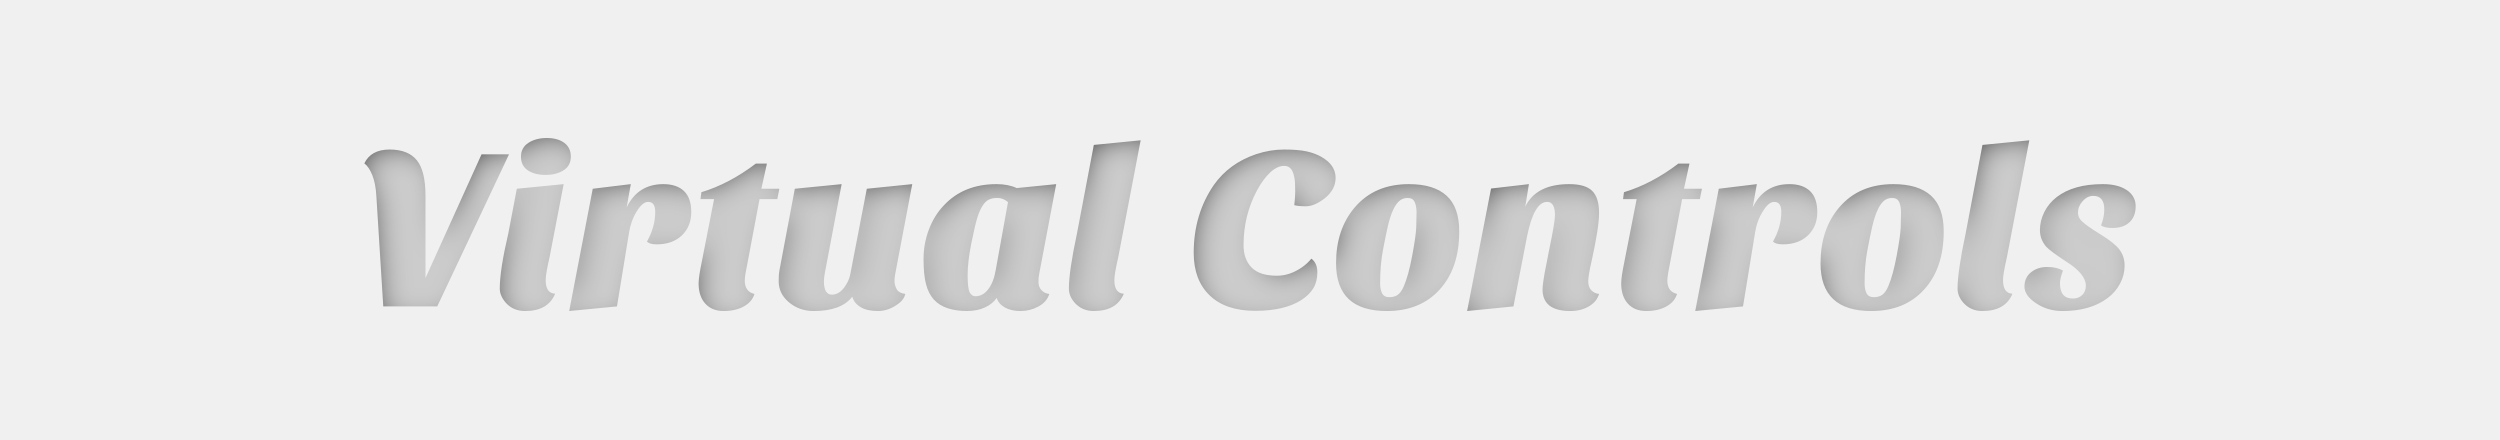
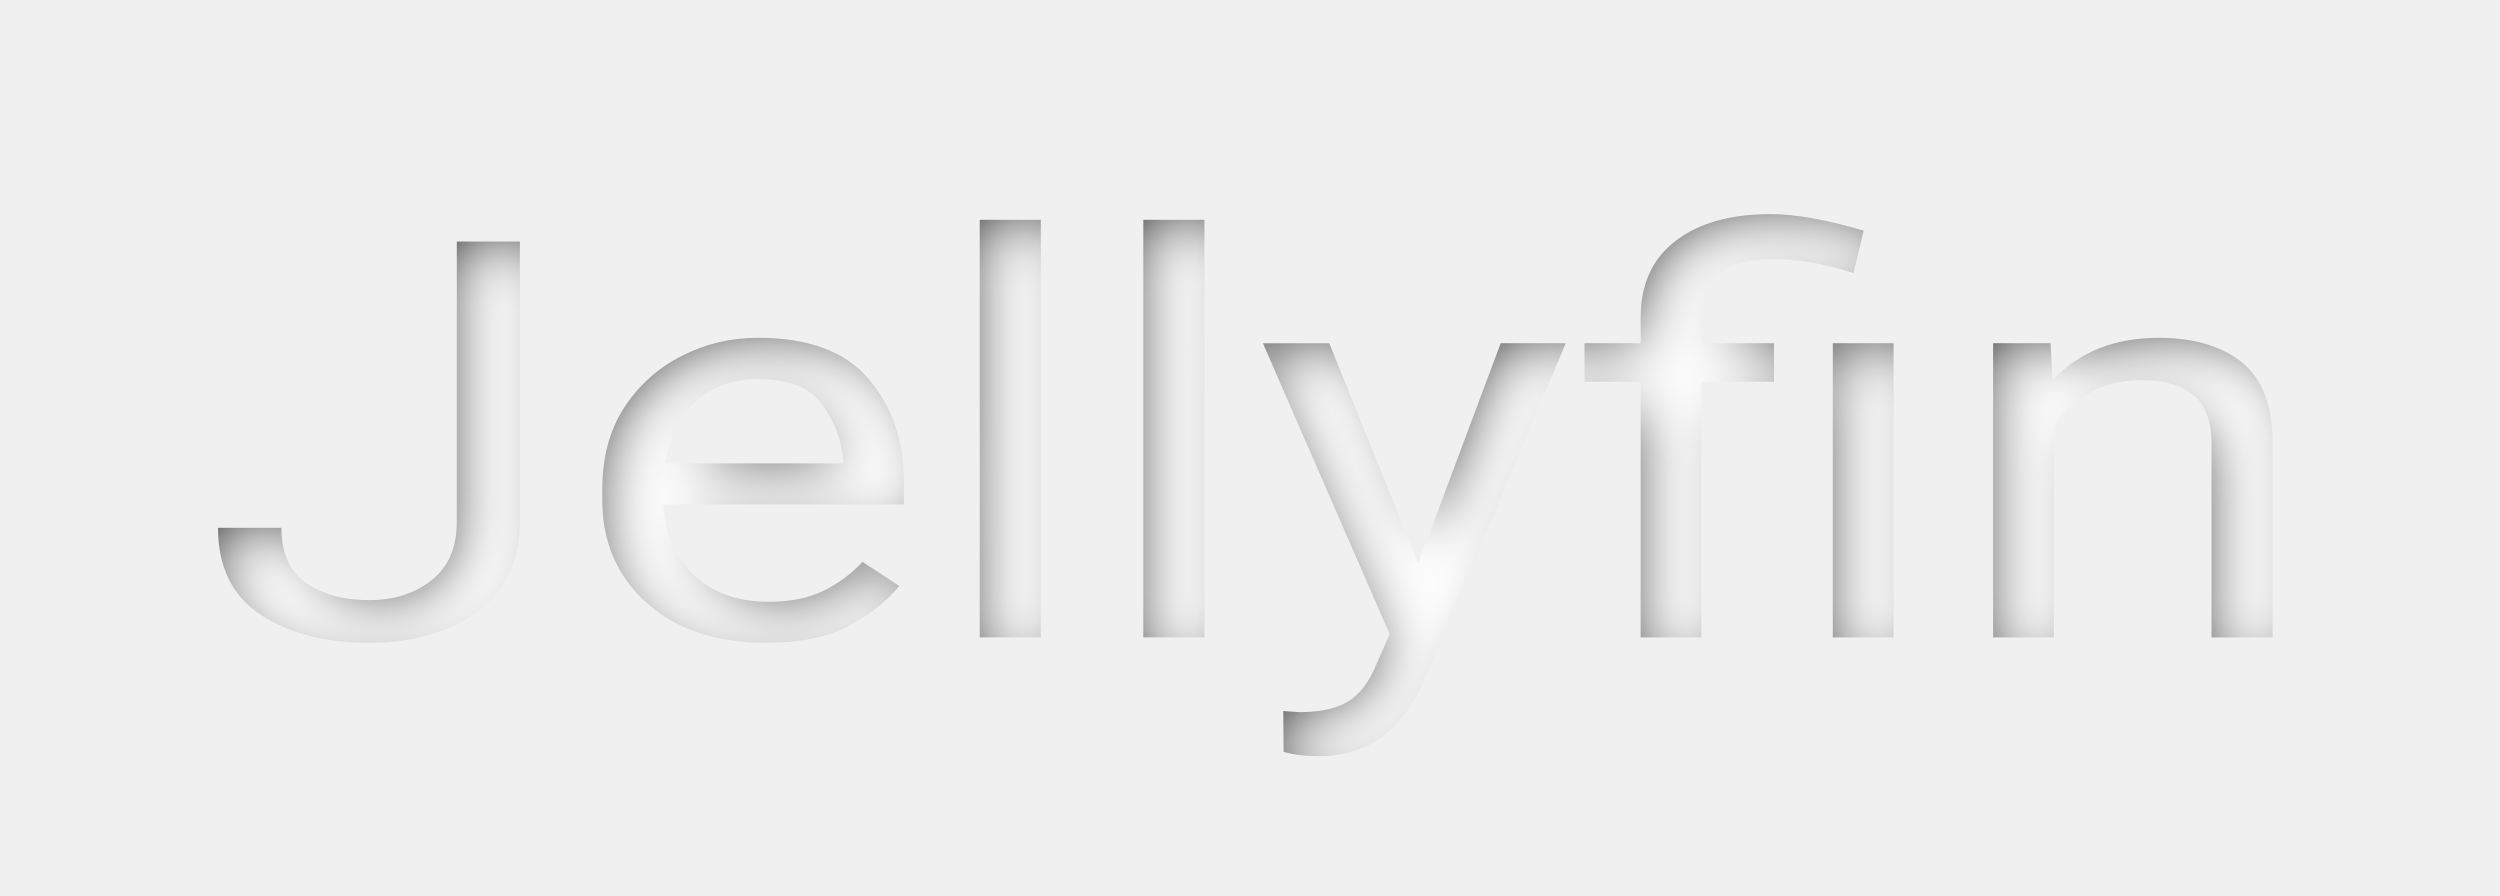
- <svg xmlns="http://www.w3.org/2000/svg" width="693.54px" height="122.021px" viewBox="-96.77 13.989 693.54 122.021" style="background: rgba(0, 0, 0, 0);" preserveAspectRatio="xMidYMid">
-   <defs>
+ <svg xmlns="http://www.w3.org/2000/svg" width="340.62px" height="122.021px" viewBox="79.69 13.989 340.62 122.021" style="background: rgba(0, 0, 0, 0);" preserveAspectRatio="xMidYMid" version="1.1" id="svg175">
+   <defs id="defs165">
    <filter id="editing-hole" x="-100%" y="-100%" width="300%" height="300%">
-       <feFlood flood-color="#000" result="black" />
-       <feMorphology operator="dilate" radius="2" in="SourceGraphic" result="erode" />
-       <feGaussianBlur in="erode" stdDeviation="4" result="blur" />
-       <feOffset in="blur" dx="2" dy="2" result="offset" />
-       <feComposite operator="atop" in="offset" in2="black" result="merge" />
-       <feComposite operator="in" in="merge" in2="SourceGraphic" result="inner-shadow" />
+       <feFlood flood-color="#000" result="black" id="feFlood152" />
+       <feMorphology operator="dilate" radius="2" in="SourceGraphic" result="erode" id="feMorphology154" />
+       <feGaussianBlur in="erode" stdDeviation="4" result="blur" id="feGaussianBlur156" />
+       <feOffset in="blur" dx="2" dy="2" result="offset" id="feOffset158" />
+       <feComposite operator="atop" in="offset" in2="black" result="merge" id="feComposite160" />
+       <feComposite operator="in" in="merge" in2="SourceGraphic" result="inner-shadow" id="feComposite162" />
    </filter>
  </defs>
-   <g filter="url(#editing-hole)">
-     <g transform="translate(1.615008, 98.99219)">
-       <path d="M2.69-39.68L2.69-39.68L2.69-39.68Q4.54-43.52 9.70-43.52L9.70-43.52L9.70-43.52Q14.85-43.52 17.25-40.54L17.25-40.54L17.25-40.54Q19.65-37.57 19.65-30.72L19.65-30.72L19.65-7.87L35.20-42.18L42.82-42.18L22.91 0L7.94 0L6.02-30.72L6.02-30.72Q5.82-34.11 4.90-36.42L4.90-36.42L4.90-36.42Q3.97-38.72 2.69-39.68ZM55.62-3.52L55.62-3.52L55.62-3.52Q53.63 1.28 47.30 1.28L47.30 1.28L47.30 1.28Q44.03 1.28 41.98-0.96L41.98-0.96L41.98-0.96Q40.26-2.94 40.26-4.93L40.26-4.93L40.26-4.93Q40.26-10.11 42.62-20.22L42.62-20.22L44.99-32.64L57.98-33.92L54.08-13.70L54.08-13.70Q52.99-8.96 52.99-7.30L52.99-7.30L52.99-7.30Q52.99-3.65 55.62-3.52ZM46.14-41.54L46.14-41.54L46.14-41.54Q46.14-44.03 48.22-45.38L48.22-45.38L48.22-45.38Q50.30-46.72 53.31-46.72L53.31-46.72L53.31-46.72Q56.32-46.72 58.14-45.38L58.14-45.38L58.14-45.38Q59.97-44.03 59.97-41.54L59.97-41.54L59.97-41.54Q59.97-39.04 57.95-37.76L57.95-37.76L57.95-37.76Q55.94-36.48 52.93-36.48L52.93-36.48L52.93-36.48Q49.92-36.48 48.03-37.76L48.03-37.76L48.03-37.76Q46.14-39.04 46.14-41.54ZM81.09-17.98L81.09-17.98L81.09-17.98Q83.39-22.08 83.39-26.24L83.39-26.24L83.39-26.24Q83.39-28.99 81.41-28.99L81.41-28.99L81.41-28.99Q79.87-28.99 78.27-26.37L78.27-26.37L78.27-26.37Q76.61-23.74 76.10-20.35L76.10-20.35L72.77 0L59.52 1.28L66.05-32.64L76.61-33.92L75.46-27.46L75.46-27.46Q78.59-33.92 85.63-33.92L85.63-33.92L85.63-33.92Q89.34-33.92 91.36-32L91.36-32L91.36-32Q93.38-30.08 93.38-26.14L93.38-26.14L93.38-26.14Q93.38-22.21 90.78-19.71L90.78-19.71L90.78-19.71Q88.19-17.22 83.78-17.22L83.78-17.22L83.78-17.22Q81.86-17.22 81.09-17.98ZM95.42-6.40L95.42-6.40L95.42-6.40Q95.42-8.13 96.32-12.48L96.32-12.48L99.71-29.76L95.94-29.76L96.19-31.68L96.19-31.68Q103.87-33.98 111.30-39.62L111.30-39.62L114.37-39.62L112.83-32.64L117.82-32.64L117.25-29.76L112.32-29.76L109.06-12.48L109.06-12.48Q108.22-8.51 108.22-7.17L108.22-7.17L108.22-7.17Q108.22-4.10 110.91-3.46L110.91-3.46L110.91-3.46Q110.27-1.28 107.97 0L107.97 0L107.97 0Q105.66 1.28 102.40 1.28L102.40 1.28L102.40 1.28Q99.14 1.28 97.28-0.77L97.28-0.77L97.28-0.77Q95.42-2.82 95.42-6.40ZM138.05-2.69L138.05-2.69L138.05-2.69Q134.98 1.28 127.36 1.28L127.36 1.28L127.36 1.28Q123.39 1.28 120.51-1.12L120.51-1.12L120.51-1.12Q117.63-3.52 117.63-6.98L117.63-6.98L117.63-6.98Q117.63-8.90 117.82-9.86L117.82-9.86L122.11-32.64L135.10-33.92L130.43-9.22L130.43-9.22Q130.18-7.81 130.18-6.98L130.18-6.98L130.18-6.98Q130.18-3.26 132.42-3.26L132.42-3.26L132.42-3.26Q134.91-3.26 136.70-6.66L136.70-6.66L136.70-6.66Q137.28-7.74 137.54-9.15L137.54-9.15L142.08-32.64L154.69-33.92L149.95-8.96L149.95-8.96Q149.76-8 149.76-6.98L149.76-6.98L149.76-6.98Q149.76-5.95 150.34-4.83L150.34-4.83L150.34-4.83Q150.91-3.71 152.77-3.46L152.77-3.46L152.77-3.46Q152.38-1.92 151.04-0.90L151.04-0.90L151.04-0.90Q148.22 1.28 145.18 1.28L145.18 1.28L145.18 1.28Q142.14 1.28 140.35 0.19L140.35 0.19L140.35 0.19Q138.56-0.90 138.05-2.69ZM160.67-1.92L160.67-1.92L160.67-1.92Q159.17-3.58 158.50-6.21L158.50-6.21L158.50-6.21Q157.82-8.83 157.82-13.12L157.82-13.12L157.82-13.12Q157.82-17.41 159.30-21.31L159.30-21.31L159.30-21.31Q160.77-25.22 163.46-28.03L163.46-28.03L163.46-28.03Q168.96-33.92 178.05-33.92L178.05-33.92L178.05-33.92Q181.31-33.92 183.68-32.83L183.68-32.83L194.62-33.92L189.89-8.96L189.89-8.96Q189.70-8.19 189.70-6.78L189.70-6.78L189.70-6.78Q189.70-5.38 190.56-4.48L190.56-4.48L190.56-4.48Q191.42-3.58 192.70-3.46L192.70-3.46L192.70-3.46Q192.06-1.28 189.73 0L189.73 0L189.73 0Q187.39 1.28 184.77 1.28L184.77 1.28L184.77 1.28Q182.14 1.28 180.38 0.29L180.38 0.29L180.38 0.29Q178.62-0.70 178.11-2.37L178.11-2.37L178.11-2.37Q177.09-0.77 174.91 0.26L174.91 0.26L174.91 0.26Q172.74 1.28 169.82 1.28L169.82 1.28L169.82 1.28Q166.91 1.28 164.54 0.51L164.54 0.51L164.54 0.51Q162.18-0.26 160.67-1.92ZM174.18-27.90L174.18-27.90L174.18-27.90Q173.44-26.75 172.80-24.80L172.80-24.80L172.80-24.80Q172.16-22.85 171.10-17.63L171.10-17.63L171.10-17.63Q170.05-12.42 170.05-8.70L170.05-8.70L170.05-8.70Q170.05-4.99 170.62-3.90L170.62-3.90L170.62-3.90Q171.20-2.82 172.22-2.82L172.22-2.82L172.22-2.82Q174.27-2.82 175.78-4.77L175.78-4.77L175.78-4.77Q177.28-6.72 177.86-10.18L177.86-10.18L181.25-28.93L181.25-28.93Q179.90-30.08 178.34-30.08L178.34-30.08L178.34-30.08Q176.77-30.08 175.84-29.57L175.84-29.57L175.84-29.57Q174.91-29.06 174.18-27.90ZM213.38-3.52L213.38-3.52L213.38-3.52Q211.39 1.28 205.06 1.28L205.06 1.28L205.06 1.28Q201.86 1.28 199.81-0.96L199.81-0.96L199.81-0.96Q198.14-2.82 198.14-4.93L198.14-4.93L198.14-4.93Q198.14-9.73 200.38-20.22L200.38-20.22L205.06-44.80L218.05-46.08L211.84-13.70L211.84-13.70Q210.75-8.96 210.75-7.30L210.75-7.30L210.75-7.30Q210.75-3.65 213.38-3.52ZM265.41-13.25L265.41-13.25L265.41-13.25Q267.07-12.03 267.07-9.44L267.07-9.44L267.07-9.44Q267.07-6.85 265.95-5.02L265.95-5.02L265.95-5.02Q264.83-3.20 262.66-1.79L262.66-1.79L262.66-1.79Q257.98 1.22 249.82 1.22L249.82 1.22L249.82 1.22Q241.66 1.22 237.22-3.04L237.22-3.04L237.22-3.04Q232.77-7.30 232.77-14.85L232.77-14.85L232.77-14.85Q232.77-25.54 238.34-33.66L238.34-33.66L238.34-33.66Q242.56-39.68 250.11-42.24L250.11-42.24L250.11-42.24Q254.02-43.52 257.86-43.52L257.86-43.52L257.86-43.52Q261.70-43.52 264.06-43.01L264.06-43.01L264.06-43.01Q266.43-42.50 268.22-41.47L268.22-41.47L268.22-41.47Q272.13-39.23 272.13-35.65L272.13-35.65L272.13-35.65Q272.13-32.38 269.06-29.95L269.06-29.95L269.06-29.95Q266.24-27.78 263.94-27.78L263.94-27.78L263.94-27.78Q261.63-27.78 260.67-28.10L260.67-28.10L260.67-28.10Q260.93-30.40 260.93-31.90L260.93-31.90L260.93-31.90Q260.93-33.41 260.86-34.50L260.86-34.50L260.86-34.50Q260.80-35.58 260.48-36.61L260.48-36.61L260.48-36.61Q259.84-38.98 257.89-38.98L257.89-38.98L257.89-38.98Q255.94-38.98 253.98-37.15L253.98-37.15L253.98-37.15Q252.03-35.33 250.37-32.26L250.37-32.26L250.37-32.26Q246.59-25.28 246.59-17.02L246.59-17.02L246.59-17.02Q246.59-13.06 248.83-10.78L248.83-10.78L248.83-10.78Q251.07-8.51 255.87-8.51L255.87-8.51L255.87-8.51Q259.46-8.51 262.85-10.88L262.85-10.88L262.85-10.88Q264.32-11.90 265.41-13.25ZM286.34 1.28L286.34 1.28L286.34 1.28Q272.26 1.28 272.26-11.97L272.26-11.97L272.26-11.97Q272.26-21.38 277.44-27.46L277.44-27.46L277.44-27.46Q282.94-33.92 292.48-33.92L292.48-33.92L292.48-33.92Q299.39-33.92 302.91-30.72L302.91-30.72L302.91-30.72Q306.43-27.52 306.43-20.80L306.43-20.80L306.43-20.80Q306.43-10.56 300.93-4.61L300.93-4.61L300.93-4.61Q295.55 1.28 286.34 1.28ZM288-26.56L288-26.56L288-26.56Q287.23-24.83 286.62-22.24L286.62-22.24L286.62-22.24Q286.02-19.65 285.25-15.55L285.25-15.55L285.25-15.55Q284.48-11.46 284.48-6.40L284.48-6.40L284.48-6.40Q284.48-4.74 285.02-3.65L285.02-3.65L285.02-3.65Q285.57-2.56 287.04-2.56L287.04-2.56L287.04-2.56Q288.51-2.56 289.44-3.26L289.44-3.26L289.44-3.26Q290.37-3.97 291.07-5.63L291.07-5.63L291.07-5.63Q292.35-8.58 293.38-14.05L293.38-14.05L293.38-14.05Q294.40-19.52 294.50-21.89L294.50-21.89L294.50-21.89Q294.59-24.26 294.59-26.02L294.59-26.02L294.59-26.02Q294.59-27.78 294.08-28.93L294.08-28.93L294.08-28.93Q293.57-30.08 292.13-30.08L292.13-30.08L292.13-30.08Q290.69-30.08 289.73-29.18L289.73-29.18L289.73-29.18Q288.77-28.29 288-26.56ZM337.28 1.28L337.28 1.28L337.28 1.28Q329.54 1.28 329.54-4.74L329.54-4.74L329.54-4.74Q329.60-6.40 330.11-9.22L330.11-9.22L331.26-15.10L331.26-15.10Q332.99-23.42 332.99-25.28L332.99-25.28L332.99-25.28Q332.99-28.99 330.82-28.99L330.82-28.99L330.82-28.99Q327.17-28.99 325.25-19.46L325.25-19.46L321.47 0L308.61 1.28L315.26-32.70L325.76-33.92L324.74-27.65L324.74-27.65Q327.74-33.92 336.96-33.92L336.96-33.92L336.96-33.92Q341.44-33.92 343.33-32.03L343.33-32.03L343.33-32.03Q345.22-30.14 345.22-25.92L345.22-25.92L345.22-25.92Q345.22-21.95 343.17-12.67L343.17-12.67L343.17-12.67Q342.21-8.51 342.21-6.94L342.21-6.94L342.21-6.94Q342.21-5.38 343.07-4.48L343.07-4.48L343.07-4.48Q343.94-3.58 345.22-3.46L345.22-3.46L345.22-3.46Q344.58-1.28 342.37 0L342.37 0L342.37 0Q340.16 1.28 337.28 1.28ZM351.36-6.40L351.36-6.40L351.36-6.40Q351.36-8.13 352.26-12.48L352.26-12.48L355.65-29.76L351.87-29.76L352.13-31.68L352.13-31.68Q359.81-33.98 367.23-39.62L367.23-39.62L370.30-39.62L368.77-32.64L373.76-32.64L373.18-29.76L368.26-29.76L364.99-12.48L364.99-12.48Q364.16-8.51 364.16-7.17L364.16-7.17L364.16-7.17Q364.16-4.10 366.85-3.46L366.85-3.46L366.85-3.46Q366.21-1.28 363.90 0L363.90 0L363.90 0Q361.60 1.28 358.34 1.28L358.34 1.28L358.34 1.28Q355.07 1.28 353.22-0.77L353.22-0.77L353.22-0.77Q351.36-2.82 351.36-6.40ZM393.47-17.98L393.47-17.98L393.47-17.98Q395.78-22.08 395.78-26.24L395.78-26.24L395.78-26.24Q395.78-28.99 393.79-28.99L393.79-28.99L393.79-28.99Q392.26-28.99 390.66-26.37L390.66-26.37L390.66-26.37Q388.99-23.74 388.48-20.35L388.48-20.35L385.15 0L371.90 1.28L378.43-32.64L388.99-33.92L387.84-27.46L387.84-27.46Q390.98-33.92 398.02-33.92L398.02-33.92L398.02-33.92Q401.73-33.92 403.74-32L403.74-32L403.74-32Q405.76-30.08 405.76-26.14L405.76-26.14L405.76-26.14Q405.76-22.21 403.17-19.71L403.17-19.71L403.17-19.71Q400.58-17.22 396.16-17.22L396.16-17.22L396.16-17.22Q394.24-17.22 393.47-17.98ZM420.74 1.28L420.74 1.28L420.74 1.28Q406.66 1.28 406.66-11.97L406.66-11.97L406.66-11.97Q406.66-21.38 411.84-27.46L411.84-27.46L411.84-27.46Q417.34-33.92 426.88-33.92L426.88-33.92L426.88-33.92Q433.79-33.92 437.31-30.72L437.31-30.72L437.31-30.72Q440.83-27.52 440.83-20.80L440.83-20.80L440.83-20.80Q440.83-10.56 435.33-4.61L435.33-4.61L435.33-4.61Q429.95 1.28 420.74 1.28ZM422.40-26.56L422.40-26.56L422.40-26.56Q421.63-24.83 421.02-22.24L421.02-22.24L421.02-22.24Q420.42-19.65 419.65-15.55L419.65-15.55L419.65-15.55Q418.88-11.46 418.88-6.40L418.88-6.40L418.88-6.40Q418.88-4.74 419.42-3.65L419.42-3.65L419.42-3.65Q419.97-2.56 421.44-2.56L421.44-2.56L421.44-2.56Q422.91-2.56 423.84-3.26L423.84-3.26L423.84-3.26Q424.77-3.97 425.47-5.63L425.47-5.63L425.47-5.63Q426.75-8.58 427.78-14.05L427.78-14.05L427.78-14.05Q428.80-19.52 428.90-21.89L428.90-21.89L428.90-21.89Q428.99-24.26 428.99-26.02L428.99-26.02L428.99-26.02Q428.99-27.78 428.48-28.93L428.48-28.93L428.48-28.93Q427.97-30.08 426.53-30.08L426.53-30.08L426.53-30.08Q425.09-30.08 424.13-29.18L424.13-29.18L424.13-29.18Q423.17-28.29 422.40-26.56ZM459.90-3.52L459.90-3.52L459.90-3.52Q457.92 1.28 451.58 1.28L451.58 1.28L451.58 1.28Q448.38 1.28 446.34-0.96L446.34-0.96L446.34-0.96Q444.67-2.82 444.67-4.93L444.67-4.93L444.67-4.93Q444.67-9.73 446.91-20.22L446.91-20.22L451.58-44.80L464.58-46.08L458.37-13.70L458.37-13.70Q457.28-8.96 457.28-7.30L457.28-7.30L457.28-7.30Q457.28-3.65 459.90-3.52ZM484.48-22.46L484.48-22.46L484.48-22.46Q485.38-24.83 485.38-26.88L485.38-26.88L485.38-26.88Q485.38-30.66 482.30-30.66L482.30-30.66L482.30-30.66Q480.70-30.66 479.39-29.22L479.39-29.22L479.39-29.22Q478.08-27.78 478.08-25.98L478.08-25.98L478.08-25.98Q478.08-24.70 479.10-23.68L479.10-23.68L479.10-23.68Q480.58-22.27 484.35-19.97L484.35-19.97L484.35-19.97Q488.13-17.66 489.57-15.78L489.57-15.78L489.57-15.78Q491.01-13.89 491.01-11.30L491.01-11.30L491.01-11.30Q491.01-8.70 489.76-6.34L489.76-6.34L489.76-6.34Q488.51-3.97 486.27-2.30L486.27-2.30L486.27-2.30Q481.47 1.28 473.79 1.28L473.79 1.28L473.79 1.28Q469.63 1.28 466.43-0.90L466.43-0.90L466.43-0.90Q463.23-3.01 463.23-5.50L463.23-5.50L463.23-5.50Q463.23-8 465.06-9.47L465.06-9.47L465.06-9.47Q466.88-10.94 469.57-10.94L469.57-10.94L469.57-10.94Q472.26-10.94 473.92-9.92L473.92-9.92L473.92-9.92Q473.09-7.81 473.09-6.40L473.09-6.40L473.09-6.40Q473.09-2.18 476.67-2.18L476.67-2.18L476.67-2.18Q478.21-2.18 479.23-3.14L479.23-3.14L479.23-3.14Q480.26-4.10 480.26-5.76L480.26-5.76L480.26-5.76Q480.26-9.02 474.75-12.48L474.75-12.48L474.75-12.48Q470.27-15.42 469.25-16.58L469.25-16.58L469.25-16.58Q467.52-18.62 467.52-21.18L467.52-21.18L467.52-21.18Q467.52-23.74 468.74-26.18L468.74-26.18L468.74-26.18Q469.95-28.61 472.19-30.34L472.19-30.34L472.19-30.34Q476.86-33.92 484.99-33.92L484.99-33.92L484.99-33.92Q489.15-33.92 491.62-32.26L491.62-32.26L491.62-32.26Q494.08-30.59 494.08-27.78L494.08-27.78L494.08-27.78Q494.08-24.96 492.38-23.36L492.38-23.36L492.38-23.36Q490.69-21.76 487.62-21.76L487.62-21.76L487.62-21.76Q485.50-21.76 484.48-22.46Z" fill="#ccc" />
+   <g filter="url(#editing-hole)" id="g171">
+     <g transform="translate(137.6088, 104.7822)" id="g169">
+       <g aria-label="Jellyfin" transform="matrix(2.291431,0,0,1.896419,-70.34792,-125.0011)" style="font-style:normal;font-weight:normal;font-size:40px;line-height:1.25;font-family:sans-serif;letter-spacing:0px;word-spacing:0px;fill:#ffffff;fill-opacity:1;stroke:none" id="flowRoot181">
+         <path d="m 32.586,35.392 h 3.75 v 20.137 q 0,4.219 -2.539,6.465 -2.52,2.227 -6.426,2.227 -3.926,0 -6.465,-2.031 -2.52,-2.031 -2.52,-6.23 h 3.77 q 0,2.695 1.445,3.945 1.465,1.25 3.77,1.25 2.227,0 3.711,-1.426 1.504,-1.426 1.504,-4.199 z" style="font-style:normal;font-variant:normal;font-weight:normal;font-stretch:normal;font-family:Roboto;-inkscape-font-specification:Roboto;fill:#ffffff;fill-opacity:1" id="path1021" />
+         <path d="m 58.895,60.138 q -1.035,1.562 -2.93,2.832 -1.895,1.25 -5.02,1.25 -4.414,0 -7.07,-2.871 -2.637,-2.871 -2.637,-7.344 v -0.82 q 0,-3.457 1.309,-5.879 1.328,-2.441 3.438,-3.711 2.109,-1.289 4.492,-1.289 4.531,0 6.602,2.969 2.09,2.949 2.09,7.383 v 1.621 H 44.871 q 0.078,2.91 1.719,4.961 1.66,2.031 4.551,2.031 1.914,0 3.242,-0.781 1.328,-0.781 2.324,-2.09 z M 50.477,45.275 q -2.148,0 -3.633,1.562 -1.484,1.562 -1.855,4.492 H 55.555 V 51.056 Q 55.418,48.947 54.324,47.111 53.25,45.275 50.477,45.275 Z" style="font-style:normal;font-variant:normal;font-weight:normal;font-stretch:normal;font-family:Roboto;-inkscape-font-specification:Roboto;fill:#ffffff;fill-opacity:1" id="path1023" />
+         <path d="m 67.312,33.83 v 30 h -3.633 v -30 z" style="font-style:normal;font-variant:normal;font-weight:normal;font-stretch:normal;font-family:Roboto;-inkscape-font-specification:Roboto;fill:#ffffff;fill-opacity:1" id="path1025" />
+         <path d="m 77.039,33.83 v 30 H 73.406 v -30 z" style="font-style:normal;font-variant:normal;font-weight:normal;font-stretch:normal;font-family:Roboto;-inkscape-font-specification:Roboto;fill:#ffffff;fill-opacity:1" id="path1027" />
+         <path d="m 90.047,67.091 q -1.875,4.961 -5.664,5.254 l -0.605,0.02 q -1.152,0 -2.031,-0.312 l -0.02,-2.93 0.977,0.078 q 1.836,0 2.871,-0.762 1.035,-0.742 1.699,-2.695 l 0.781,-2.148 -7.539,-20.898 h 3.945 L 89.754,58.517 94.656,42.697 h 3.867 z" style="font-style:normal;font-variant:normal;font-weight:normal;font-stretch:normal;font-family:Roboto;-inkscape-font-specification:Roboto;fill:#ffffff;fill-opacity:1" id="path1029" />
+         <path d="m 110.906,45.47 h -4.316 V 63.83 h -3.613 V 45.47 h -3.34 v -2.773 h 3.34 V 40.861 q 0,-3.594 2.07,-5.508 2.07,-1.934 5.664,-1.934 2.188,0 5.527,1.191 l -0.605,3.047 q -2.539,-0.996 -4.668,-0.996 -2.324,0 -3.359,1.055 -1.016,1.035 -1.016,3.145 v 1.836 h 4.316 z m 7.109,-2.773 V 63.83 h -3.613 V 42.697 Z" style="font-style:normal;font-variant:normal;font-weight:normal;font-stretch:normal;font-family:Roboto;-inkscape-font-specification:Roboto;fill:#ffffff;fill-opacity:1" id="path1031" />
+         <path d="m 132.703,45.353 q -1.738,0 -3.066,0.938 -1.328,0.938 -2.09,2.441 V 63.83 h -3.613 V 42.697 h 3.418 l 0.117,2.637 q 2.402,-3.027 6.309,-3.027 3.105,0 4.922,1.738 1.836,1.738 1.855,5.84 V 63.83 h -3.633 V 49.943 q 0,-2.48 -1.094,-3.535 -1.074,-1.055 -3.125,-1.055 z" style="font-style:normal;font-variant:normal;font-weight:normal;font-stretch:normal;font-family:Roboto;-inkscape-font-specification:Roboto;fill:#ffffff;fill-opacity:1" id="path1033" />
+       </g>
    </g>
  </g>
-   <style>text {
+   <style id="style173">text {
  font-size: 64px;
  font-family: Arial Black;
  dominant-baseline: central;
  text-anchor: middle;
}</style>
</svg>
